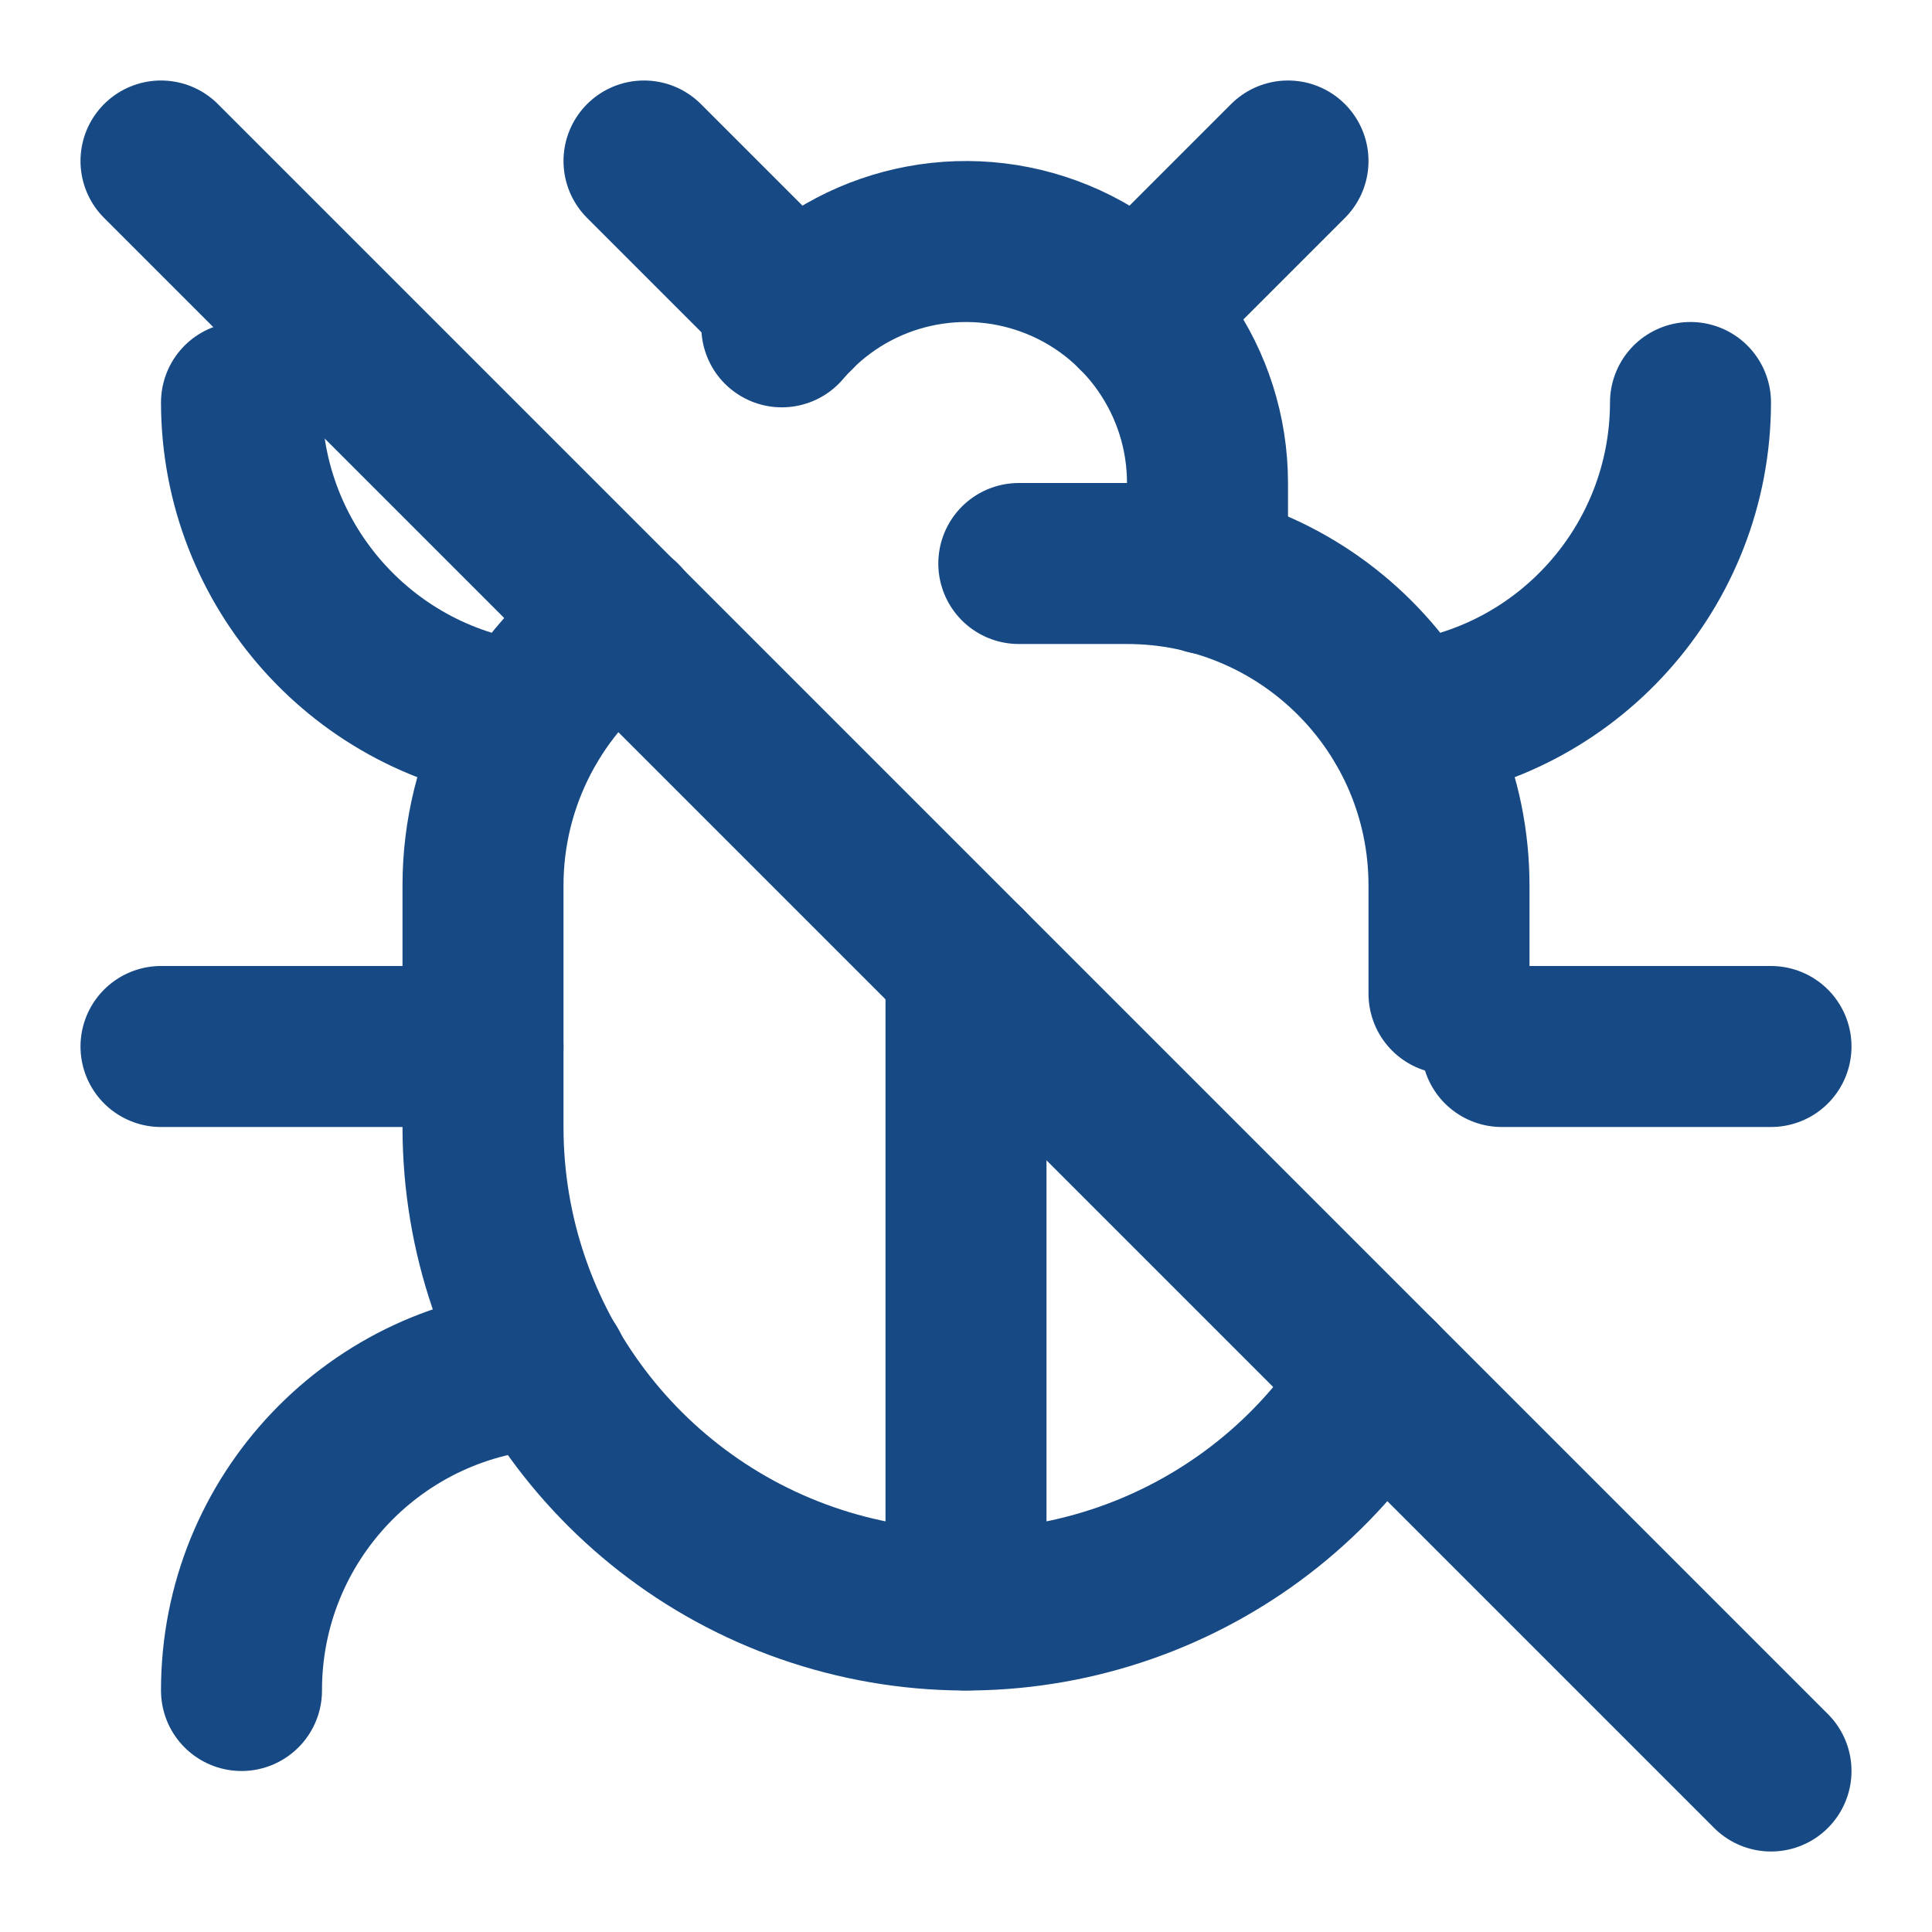
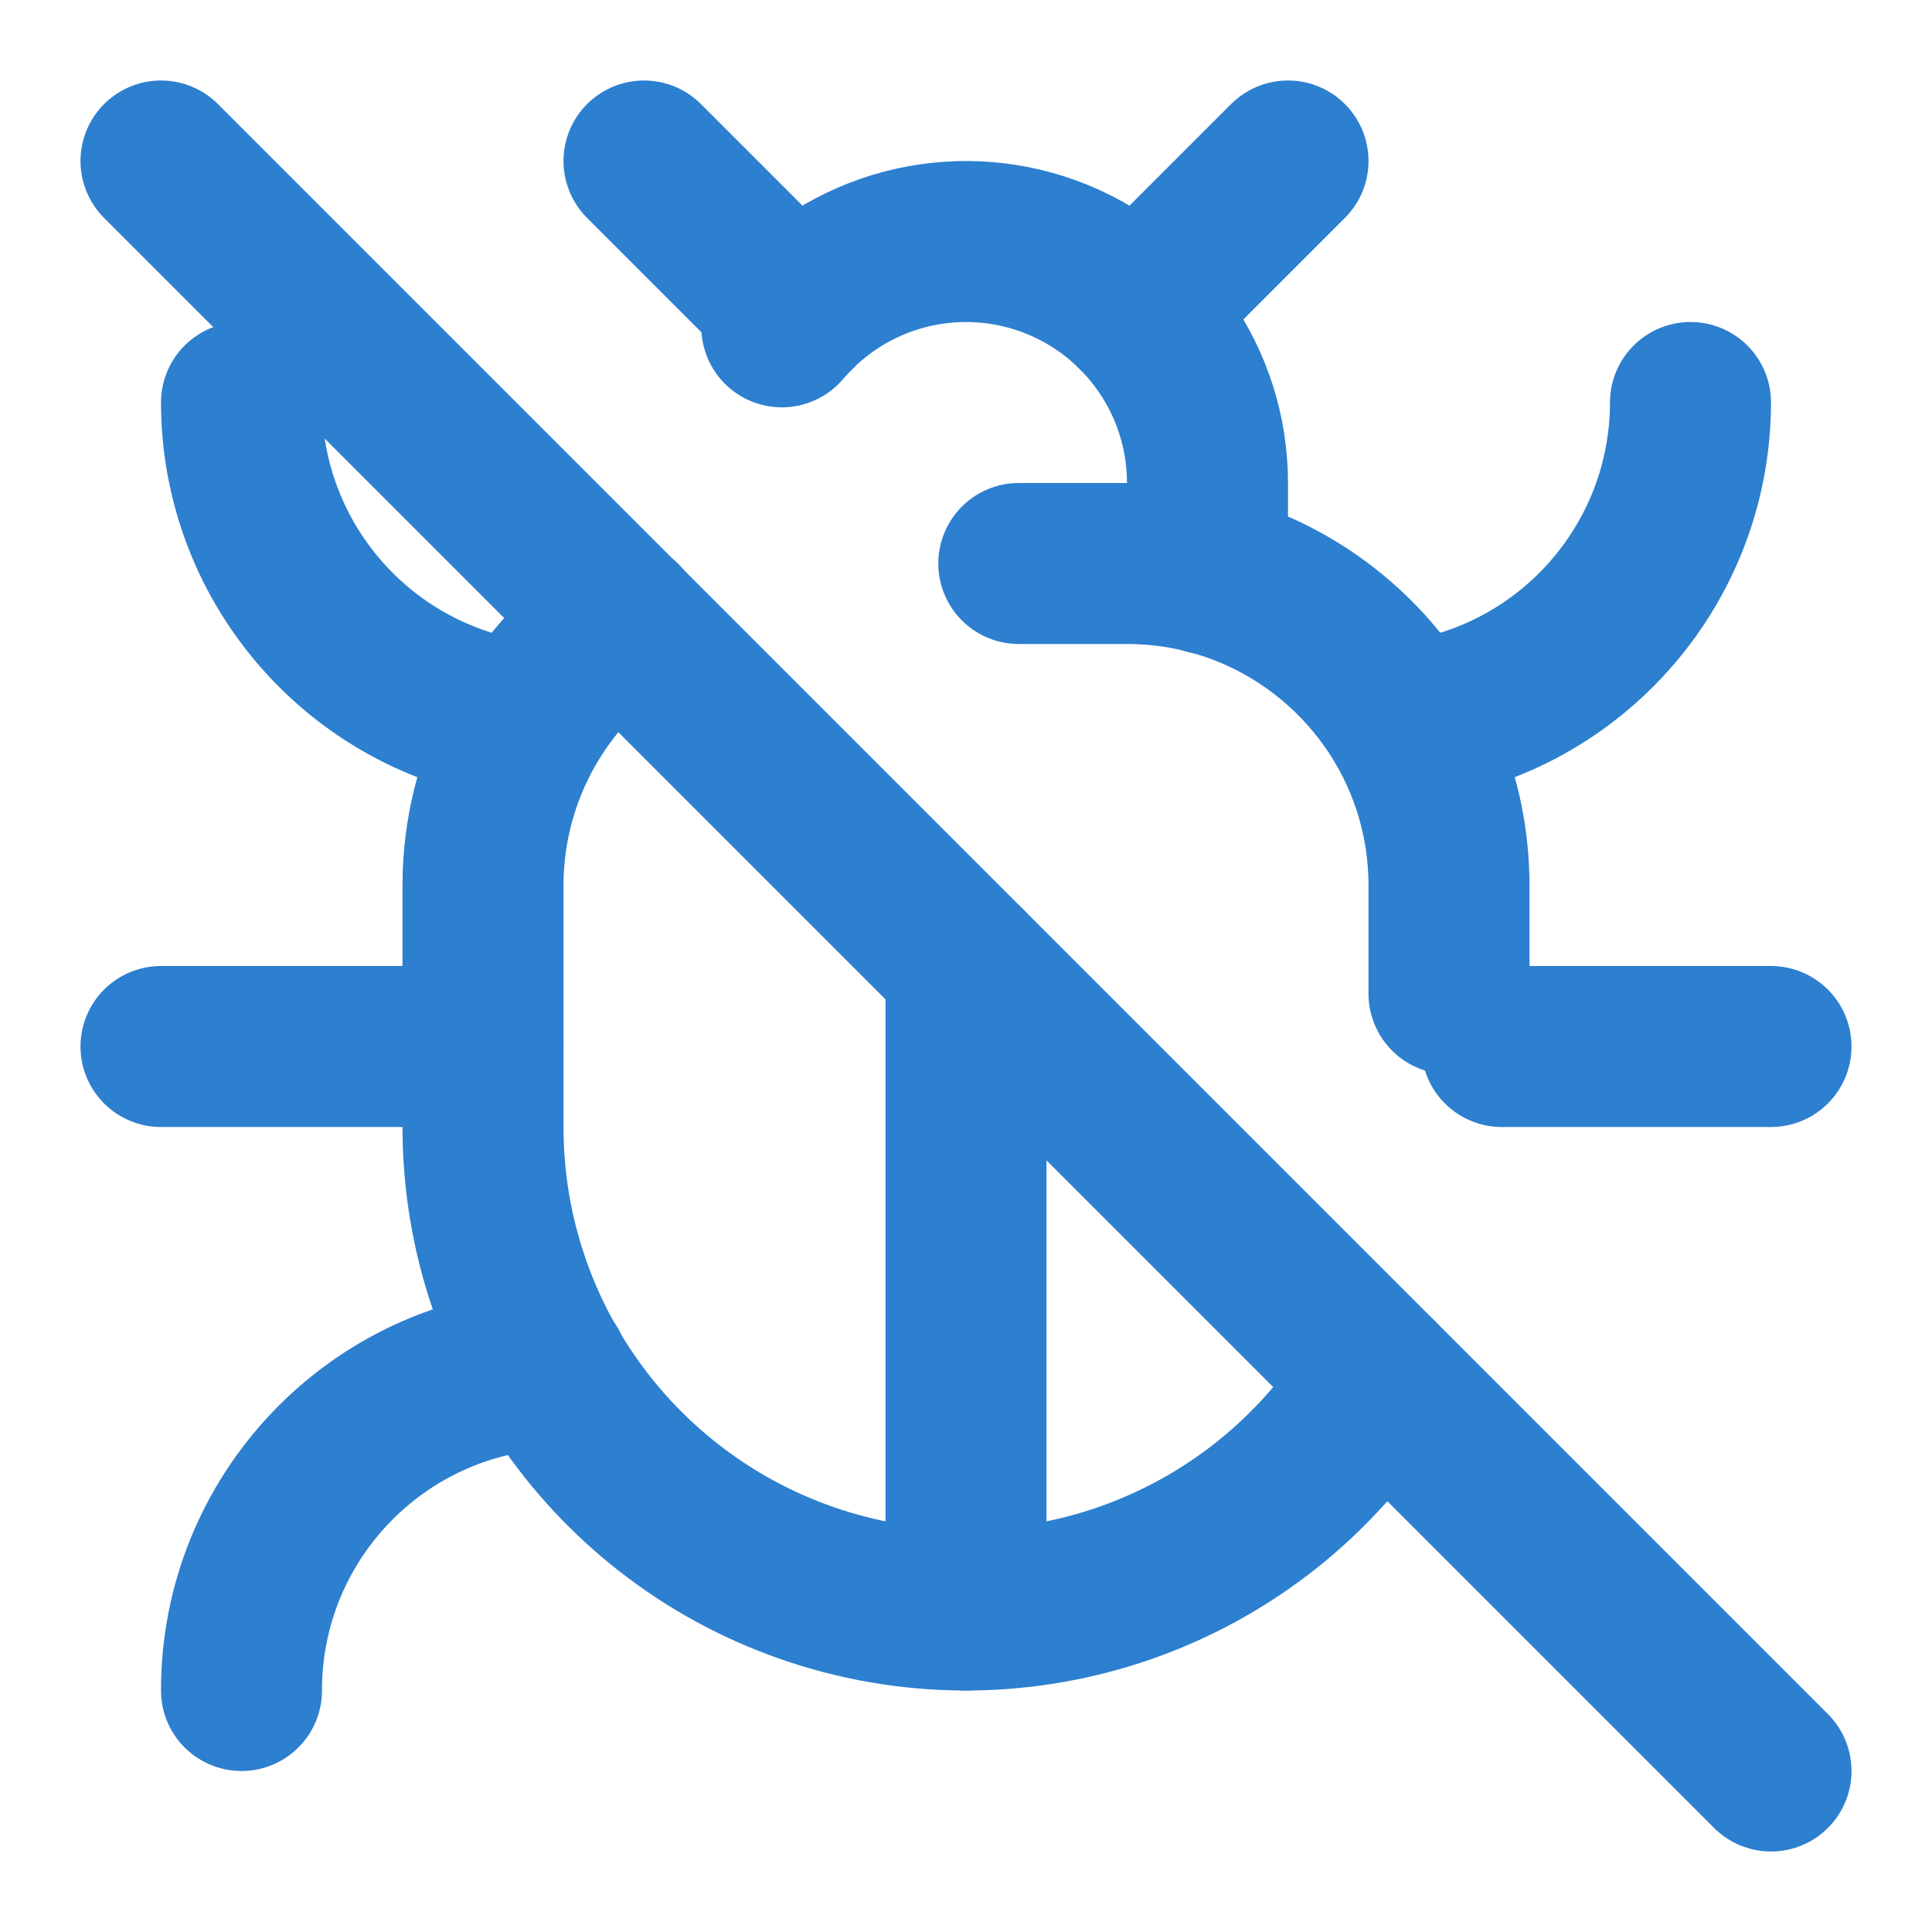
- <svg xmlns="http://www.w3.org/2000/svg" width="24" height="24" viewBox="0 0 24 24" fill="none" stroke="#174a85" stroke-width="2" stroke-linecap="round" stroke-linejoin="round" class="lucide lucide-bug-off-icon lucide-bug-off">
+ <svg xmlns="http://www.w3.org/2000/svg" width="24" height="24" viewBox="0 0 24 24" fill="none" stroke="#2d7fcf" stroke-width="2" stroke-linecap="round" stroke-linejoin="round" class="lucide lucide-bug-off-icon lucide-bug-off">
  <path d="M12 20v-8" />
  <path d="M12.656 7H14a4 4 0 0 1 4 4v1.344" />
  <path d="M14.12 3.88 16 2" />
  <path d="M17.123 17.123A6 6 0 0 1 6 14v-3a4 4 0 0 1 1.72-3.287" />
  <path d="m2 2 20 20" />
  <path d="M21 5a4 4 0 0 1-3.55 3.97" />
  <path d="M22 13h-3.344" />
  <path d="M3 21a4 4 0 0 1 3.81-4" />
  <path d="M3 5a4 4 0 0 0 3.55 3.97" />
  <path d="M6 13H2" />
  <path d="m8 2 1.88 1.88" />
  <path d="M9.712 4.06A3 3 0 0 1 15 6v1.13" />
</svg>
